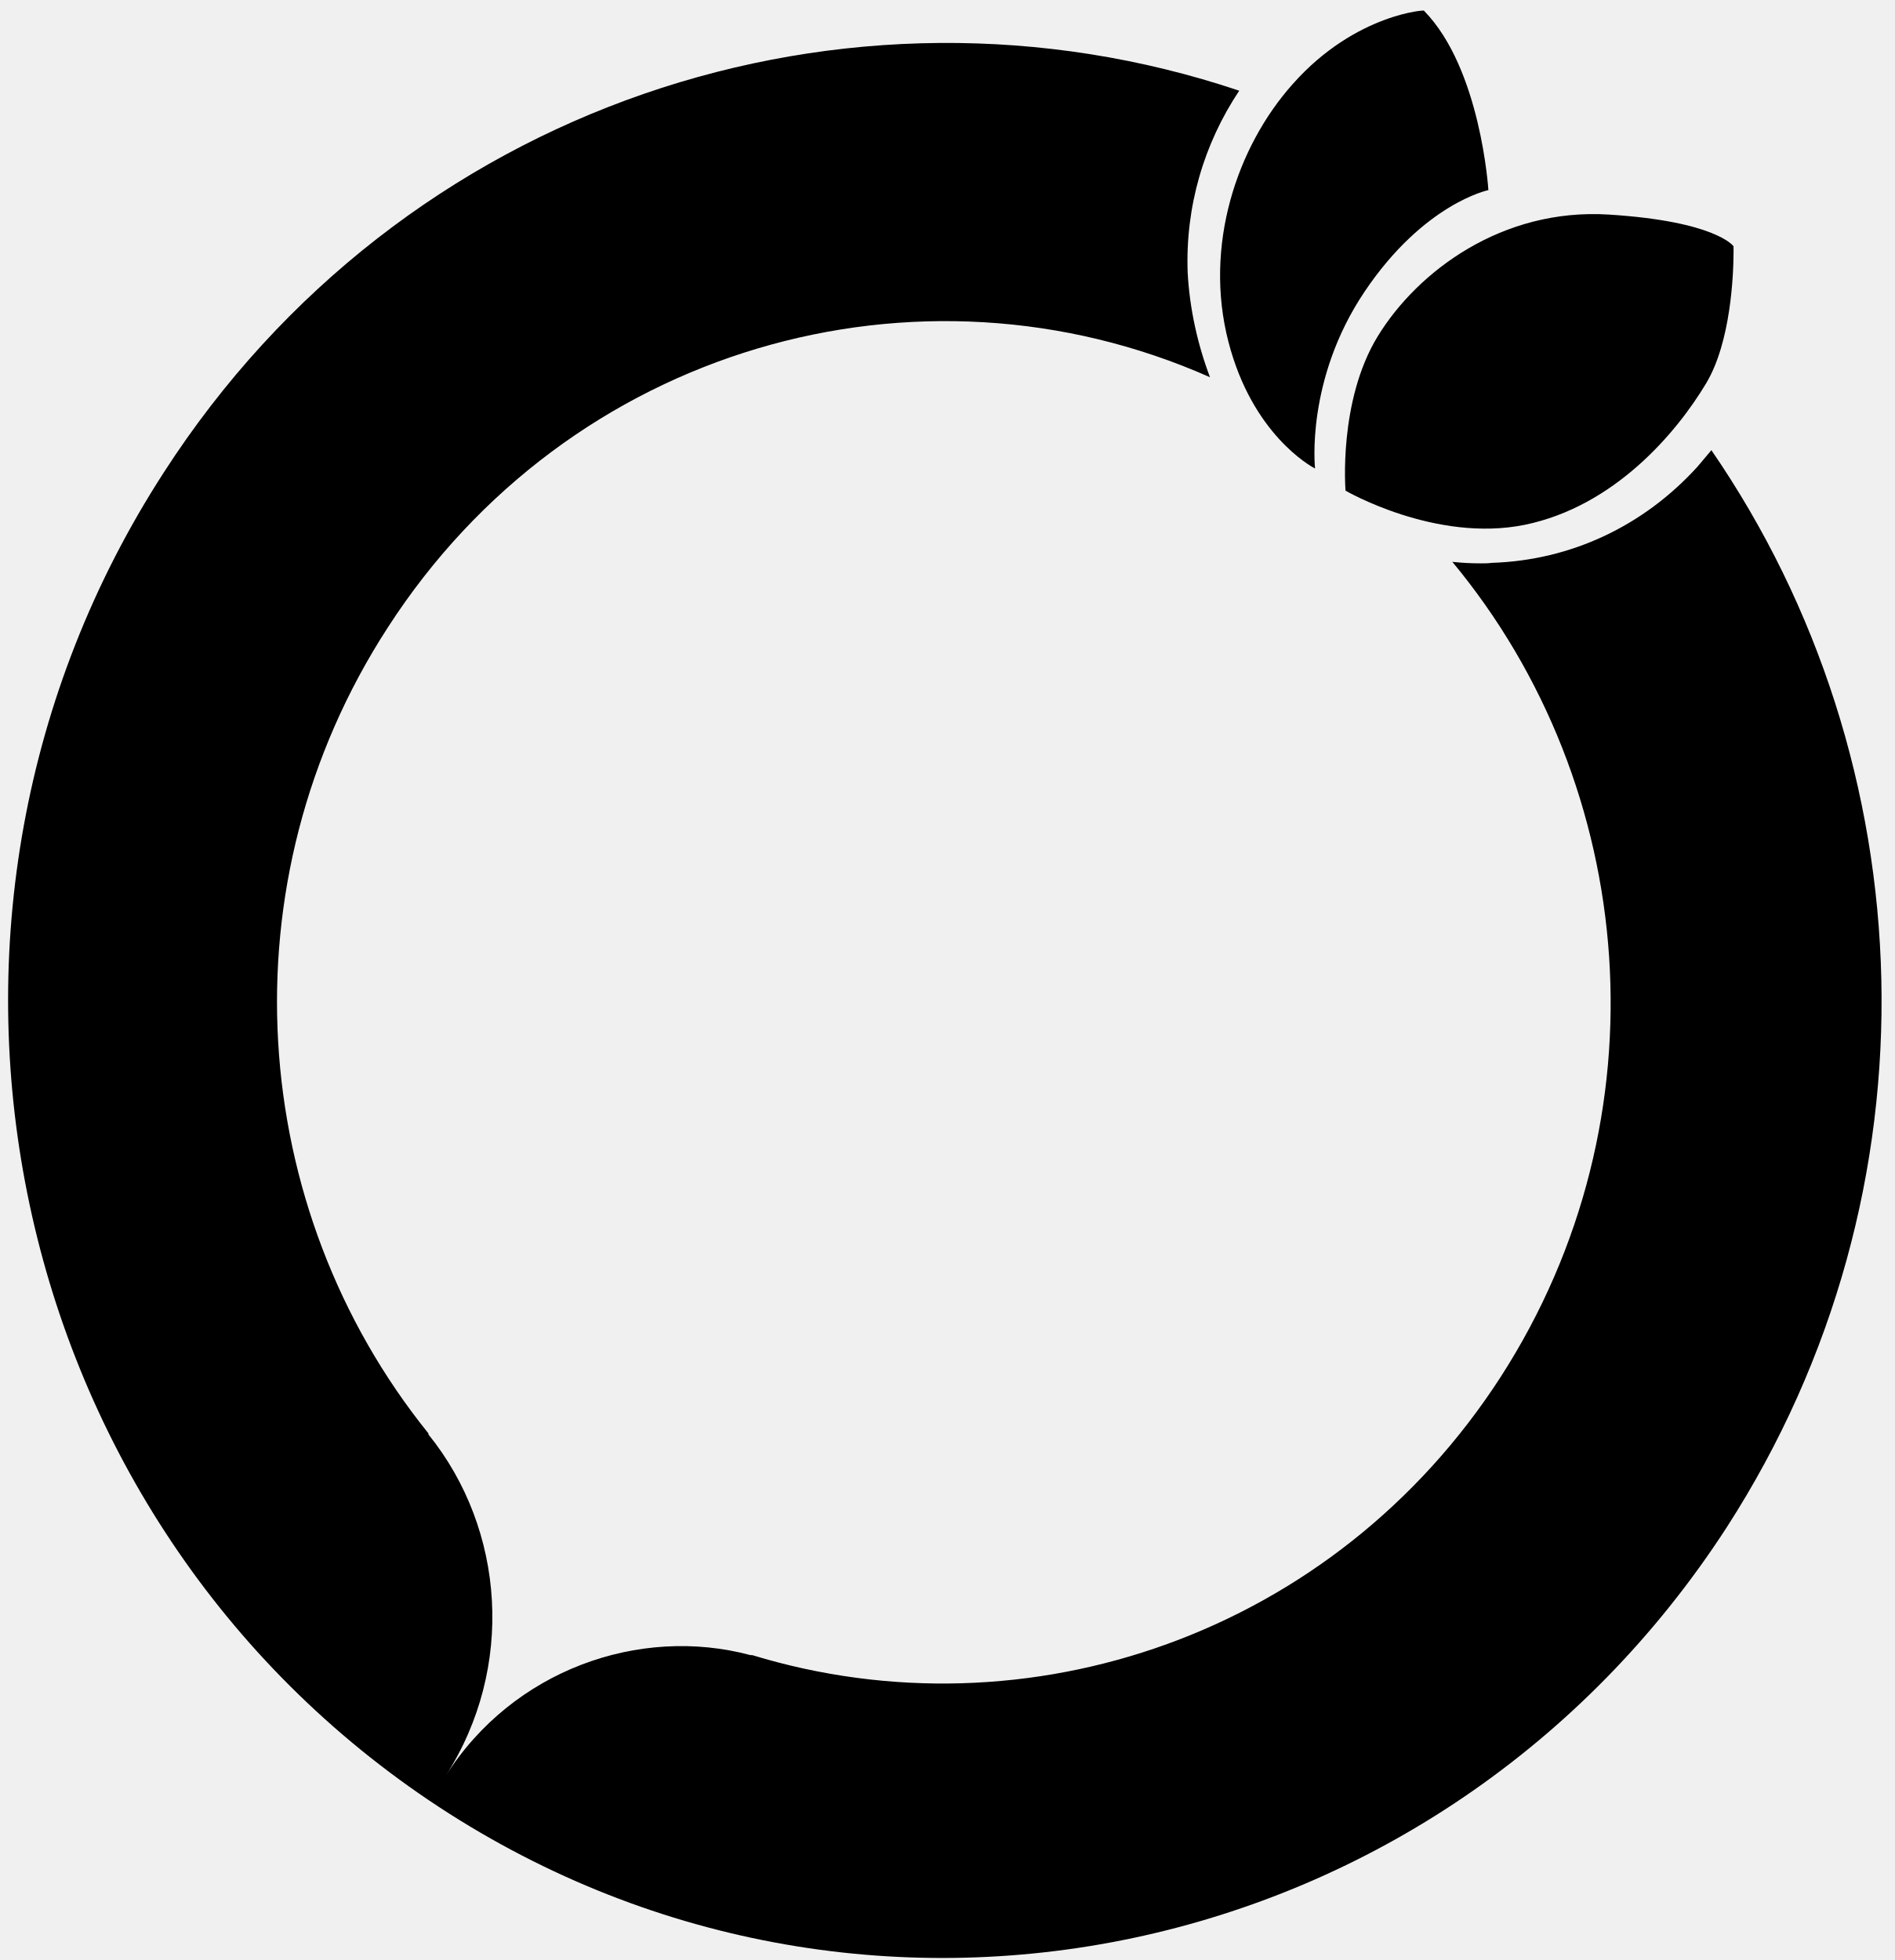
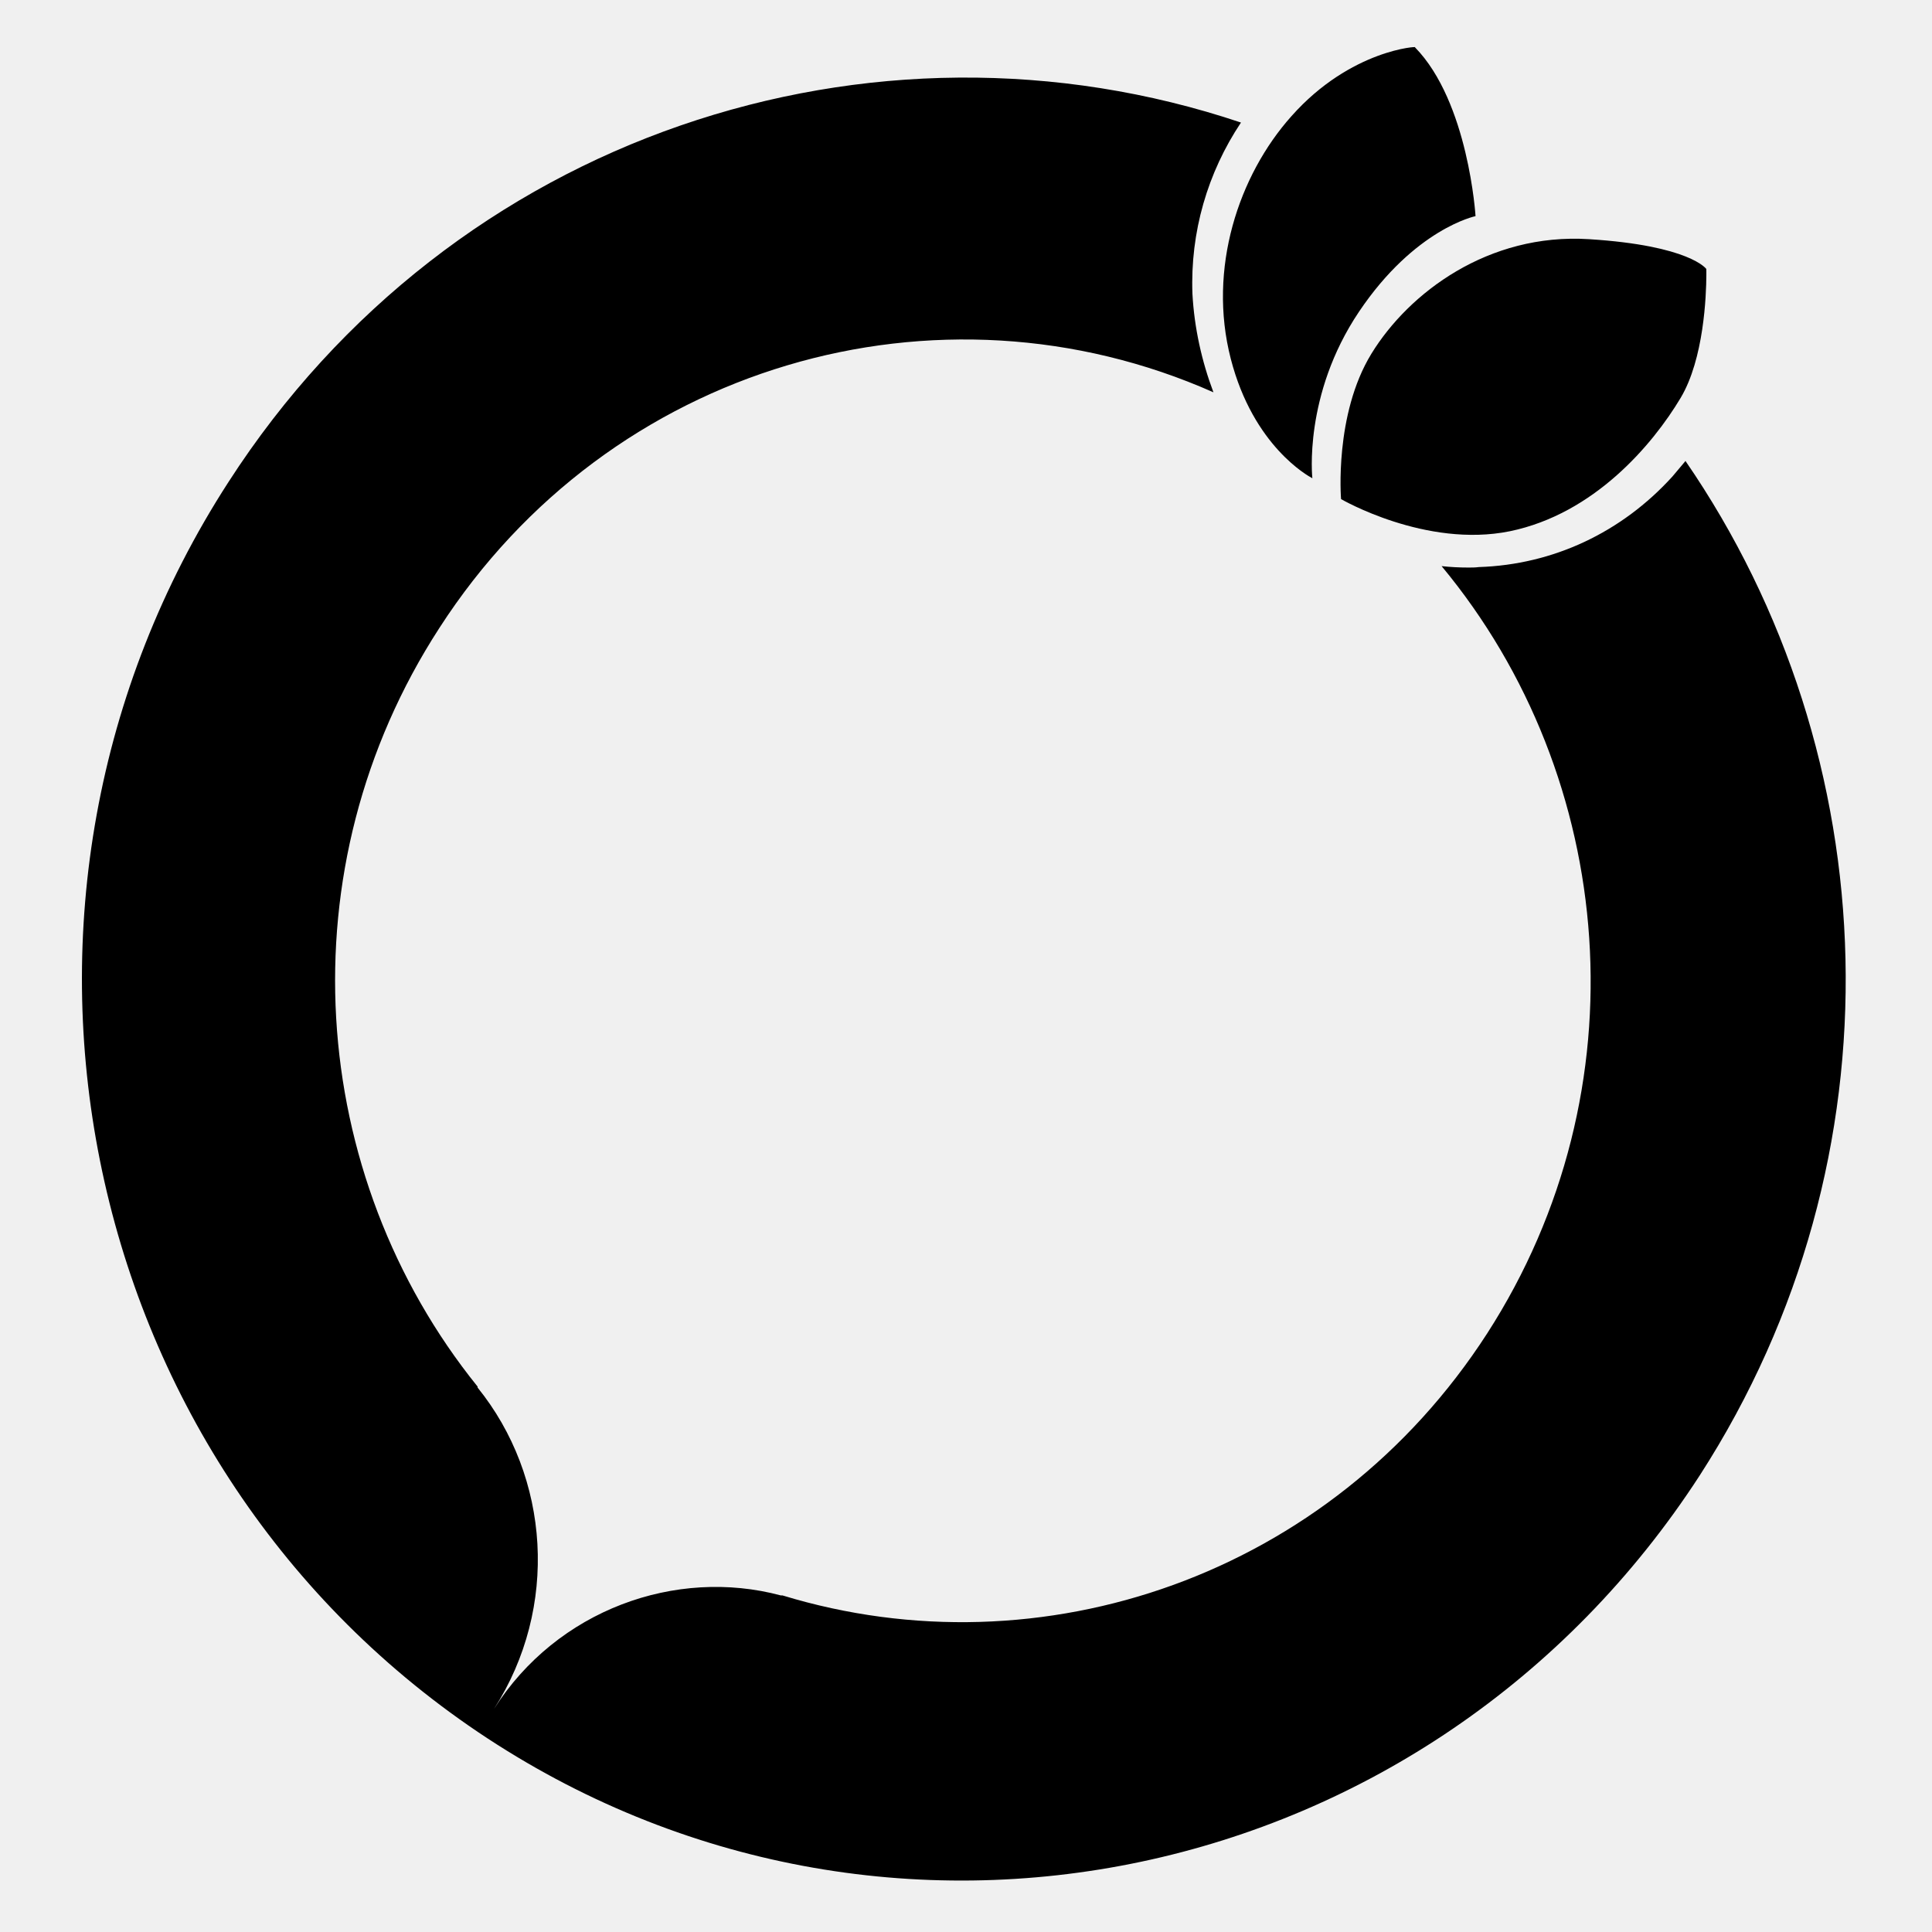
- <svg xmlns="http://www.w3.org/2000/svg" xmlns:xlink="http://www.w3.org/1999/xlink" width="144px" height="149px" viewBox="0 0 144 149" version="1.1">
+ <svg xmlns="http://www.w3.org/2000/svg" xmlns:xlink="http://www.w3.org/1999/xlink" width="156px" height="156px" viewBox="0 0 156 156" version="1.1">
  <defs>
-     <path d="M12.446,35.925 C30.53,7.856 64.439,-3.103 94.203,6.895 C91.509,10.932 90.096,15.738 90.284,20.737 C90.435,23.486 91.038,26.178 91.98,28.677 C69.789,18.834 43.227,26.37 29.475,47.71 C16.911,67.09 18.794,91.891 32.565,108.963 L32.565,109.04 C38.405,116.268 39.158,126.785 33.884,134.994 C38.97,126.977 48.577,123.555 57.054,125.824 L57.186,125.824 C78.096,132.206 101.455,124.228 114.077,104.676 C126.755,85.008 124.607,59.822 110.403,42.712 C111.119,42.789 111.816,42.827 112.57,42.827 C112.833,42.827 113.135,42.827 113.398,42.789 C119.427,42.596 124.946,39.982 129.034,35.483 L130.07,34.253 L130.089,34.214 C146.421,57.958 147.834,90.41 131.257,116.115 C109.593,149.567 65.456,158.988 32.603,136.859 C-0.175,114.75 -9.312,69.57 12.446,35.925 Z M122.298,16.312 C130.455,16.823 131.776,18.718 131.776,18.718 C131.776,18.718 131.779,18.8 131.78,18.95 L131.78,19.226 C131.771,20.849 131.588,25.979 129.699,29.136 C127.434,32.924 122.713,38.493 115.916,39.895 C109.119,41.278 102.284,37.3 102.284,37.3 C102.284,37.3 101.717,30.481 104.738,25.556 C107.759,20.631 114.179,15.801 122.298,16.312 Z M98.273,6.386 C103.092,0.951 108.626,0.721 108.249,0.817 C112.578,5.234 113.143,14.452 113.143,14.452 C113.143,14.452 108.249,15.451 103.732,22.172 C99.214,28.894 99.967,35.615 99.967,35.615 L99.951,35.607 C99.652,35.451 95.198,33.025 93.38,25.975 C91.497,18.677 94.019,11.149 98.273,6.386 Z" id="path-1" />
+     <path d="M18.446,38.925 C36.53,10.856 70.439,-0.103 100.203,9.895 C97.509,13.932 96.096,18.738 96.284,23.737 C96.435,26.486 97.038,29.178 97.98,31.677 C75.789,21.834 49.227,29.37 35.475,50.71 C22.911,70.09 24.794,94.891 38.565,111.963 L38.565,112.04 C44.405,119.268 45.158,129.785 39.884,137.994 C44.97,129.977 54.577,126.555 63.054,128.824 L63.186,128.824 C84.096,135.206 107.455,127.228 120.077,107.676 C132.755,88.008 130.607,62.822 116.403,45.712 C117.119,45.789 117.816,45.827 118.57,45.827 C118.833,45.827 119.135,45.827 119.398,45.789 C125.427,45.596 130.946,42.982 135.034,38.483 L136.07,37.253 L136.089,37.214 C152.421,60.958 153.834,93.41 137.257,119.115 C115.593,152.567 71.456,161.988 38.603,139.859 C5.825,117.75 -3.312,72.57 18.446,38.925 Z M128.298,19.312 C136.455,19.823 137.776,21.718 137.776,21.718 C137.776,21.718 137.779,21.8 137.78,21.95 L137.78,22.226 C137.771,23.849 137.588,28.979 135.699,32.136 C133.434,35.924 128.713,41.493 121.916,42.895 C115.119,44.278 108.284,40.3 108.284,40.3 C108.284,40.3 107.717,33.481 110.738,28.556 C113.759,23.631 120.179,18.801 128.298,19.312 Z M104.273,9.386 C109.092,3.951 114.626,3.721 114.249,3.817 C118.578,8.234 119.143,17.452 119.143,17.452 C119.143,17.452 114.249,18.451 109.732,25.172 C105.214,31.894 105.967,38.615 105.967,38.615 L105.951,38.607 C105.652,38.451 101.198,36.025 99.38,28.975 C97.497,21.677 100.019,14.149 104.273,9.386 Z" id="path-1" />
  </defs>
  <g id="Page-2" stroke="none" stroke-width="1" fill="none" fill-rule="evenodd">
-     <mask id="mask-2" fill="white">
-       <use xlink:href="#path-1" />
-     </mask>
-     <use id="torob-mask" fill="#000000" fill-rule="nonzero" xlink:href="#path-1" />
+     <g id="torob-mask1">
+       <rect id="light" x="0" y="0" width="156" height="156" />
+       <mask id="mask-2" fill="white">
+         <use xlink:href="#path-1" />
+       </mask>
+       <use id="torob-mask" fill="#000000" fill-rule="nonzero" xlink:href="#path-1" />
+     </g>
  </g>
</svg>
